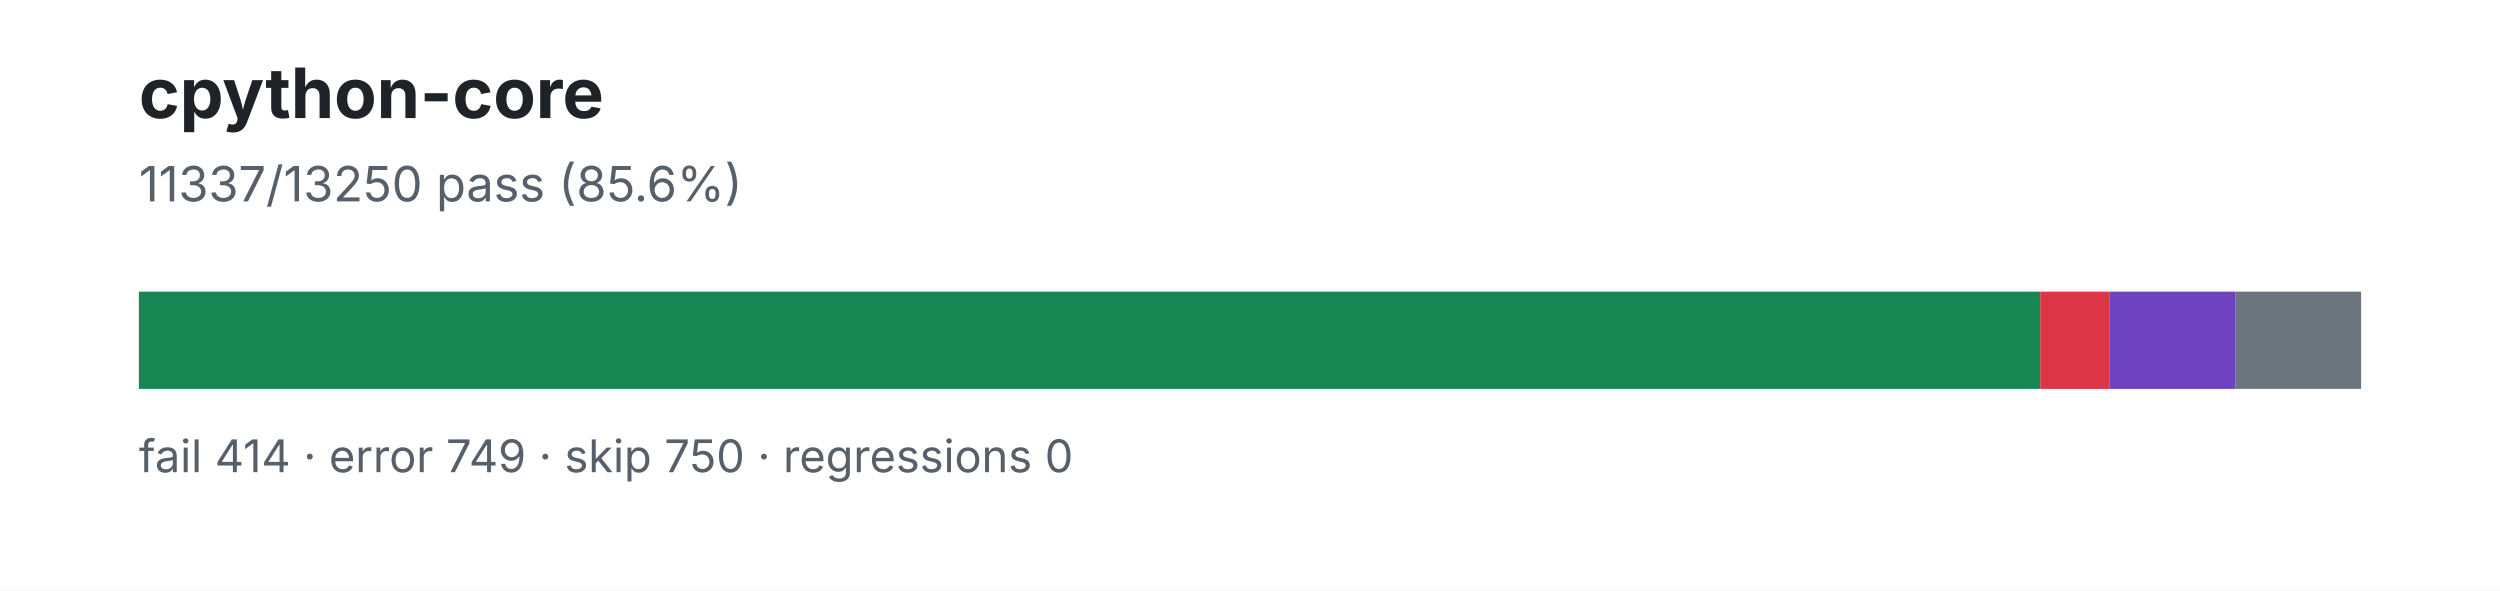
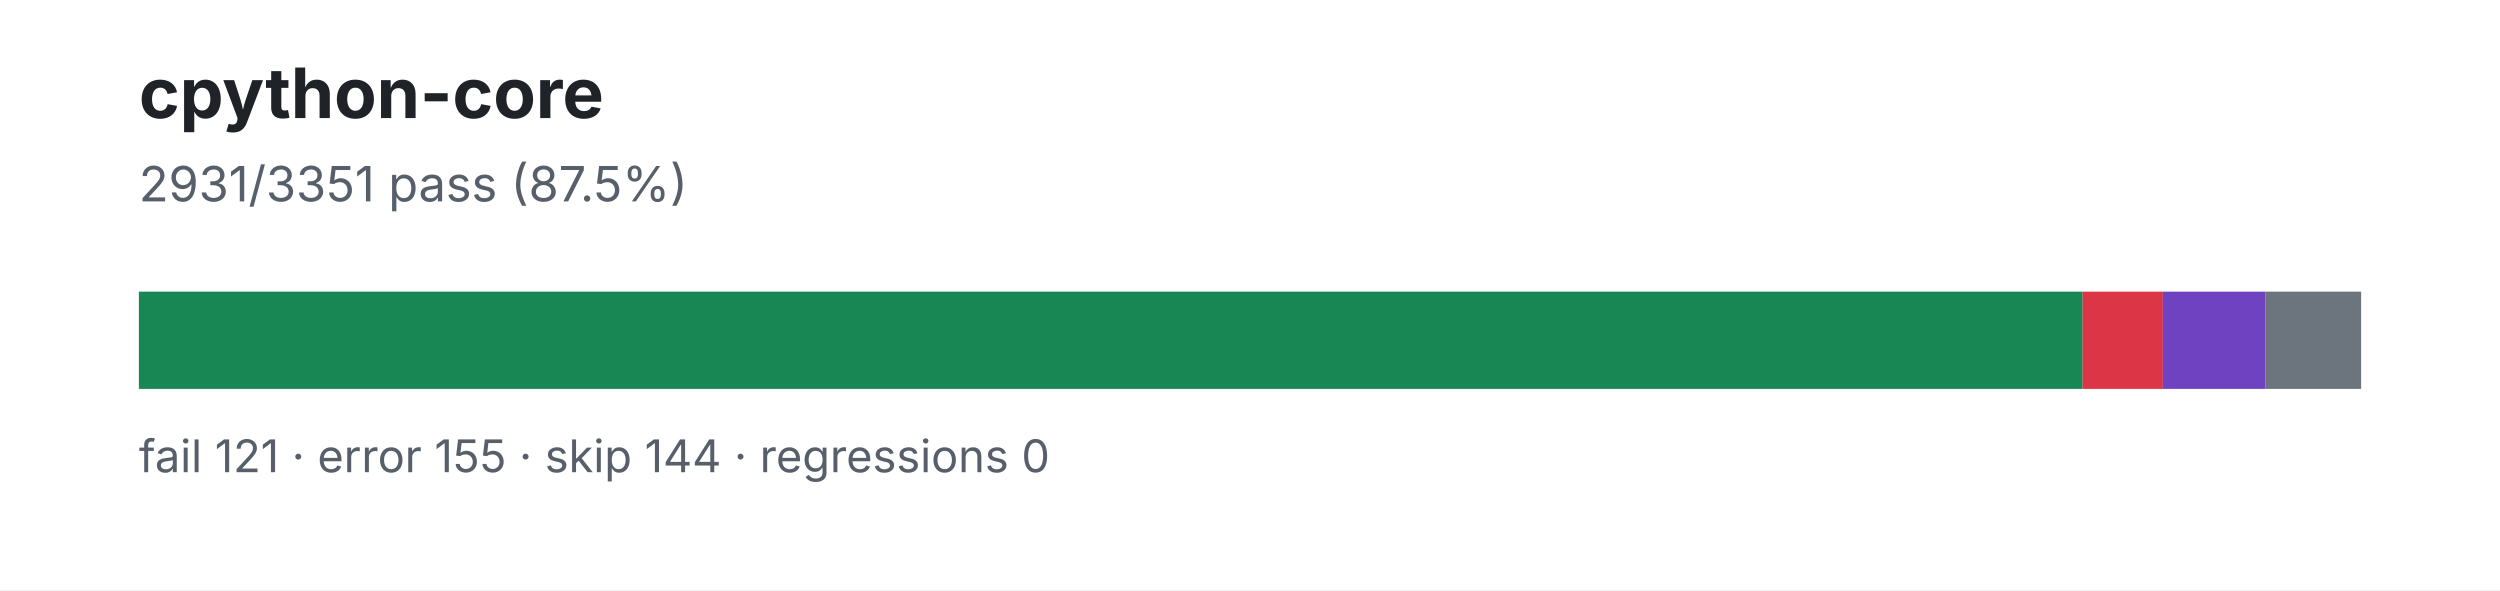
<svg xmlns="http://www.w3.org/2000/svg" width="720" height="170" viewBox="0 0 720 170" role="img" aria-labelledby="title desc">
  <rect width="720" height="170" fill="#ffffff" />
  <text x="40" y="34" font-family="system-ui, -apple-system, Segoe UI, sans-serif" font-size="20" font-weight="700" fill="#1f2328">cpython-core</text>
-   <text x="40" y="58" font-family="system-ui, -apple-system, Segoe UI, sans-serif" font-size="14" fill="#57606a">11337/13250 pass (85.6%)</text>
+   <text x="40" y="58" font-family="system-ui, -apple-system, Segoe UI, sans-serif" font-size="14" fill="#57606a">2931/3351 pass (87.5%)</text>
  <rect x="40" y="84" width="640" height="28" fill="#eaeef2" />
-   <rect x="40.00" y="84" width="547.60" height="28" fill="#198754" />
-   <rect x="587.60" y="84" width="20.00" height="28" fill="#dc3545" />
-   <rect x="607.60" y="84" width="36.18" height="28" fill="#6f42c1" />
-   <rect x="643.77" y="84" width="36.23" height="28" fill="#6c757d" />
-   <text x="40" y="136" font-family="system-ui, -apple-system, Segoe UI, sans-serif" font-size="13" fill="#57606a">fail 414 · error 749 · skip 750 · regressions 0</text>
+   <rect x="40.00" y="84" width="559.79" height="28" fill="#198754" />
+   <rect x="599.79" y="84" width="23.11" height="28" fill="#dc3545" />
+   <rect x="622.89" y="84" width="29.60" height="28" fill="#6f42c1" />
+   <rect x="652.50" y="84" width="27.50" height="28" fill="#6c757d" />
+   <text x="40" y="136" font-family="system-ui, -apple-system, Segoe UI, sans-serif" font-size="13" fill="#57606a">fail 121 · error 155 · skip 144 · regressions 0</text>
</svg>
